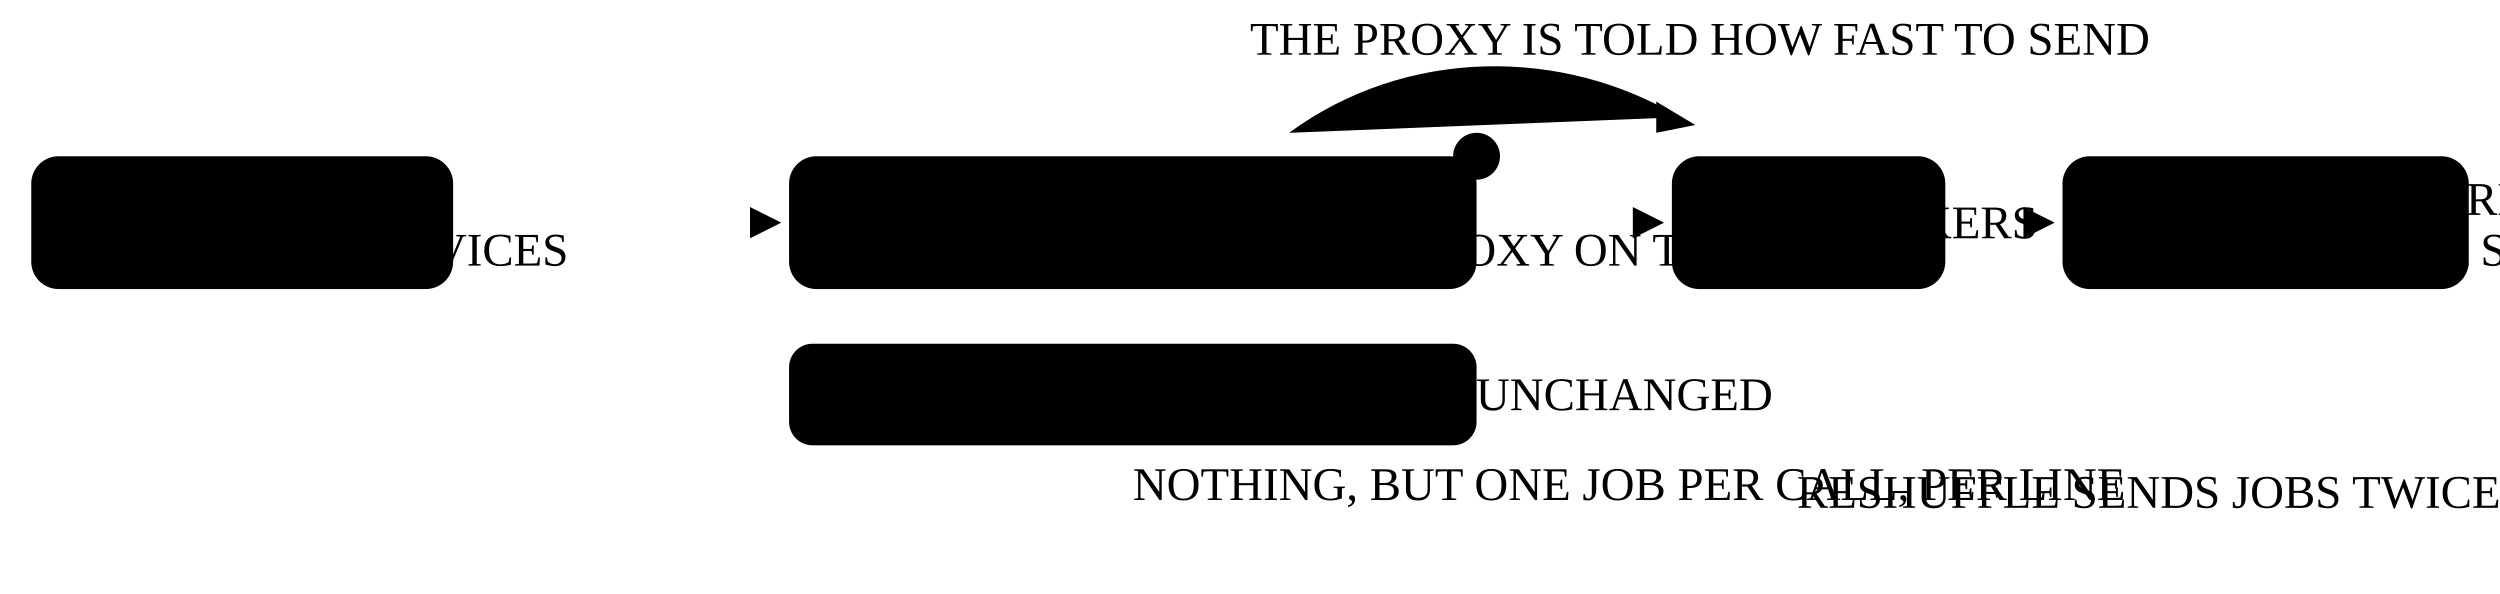
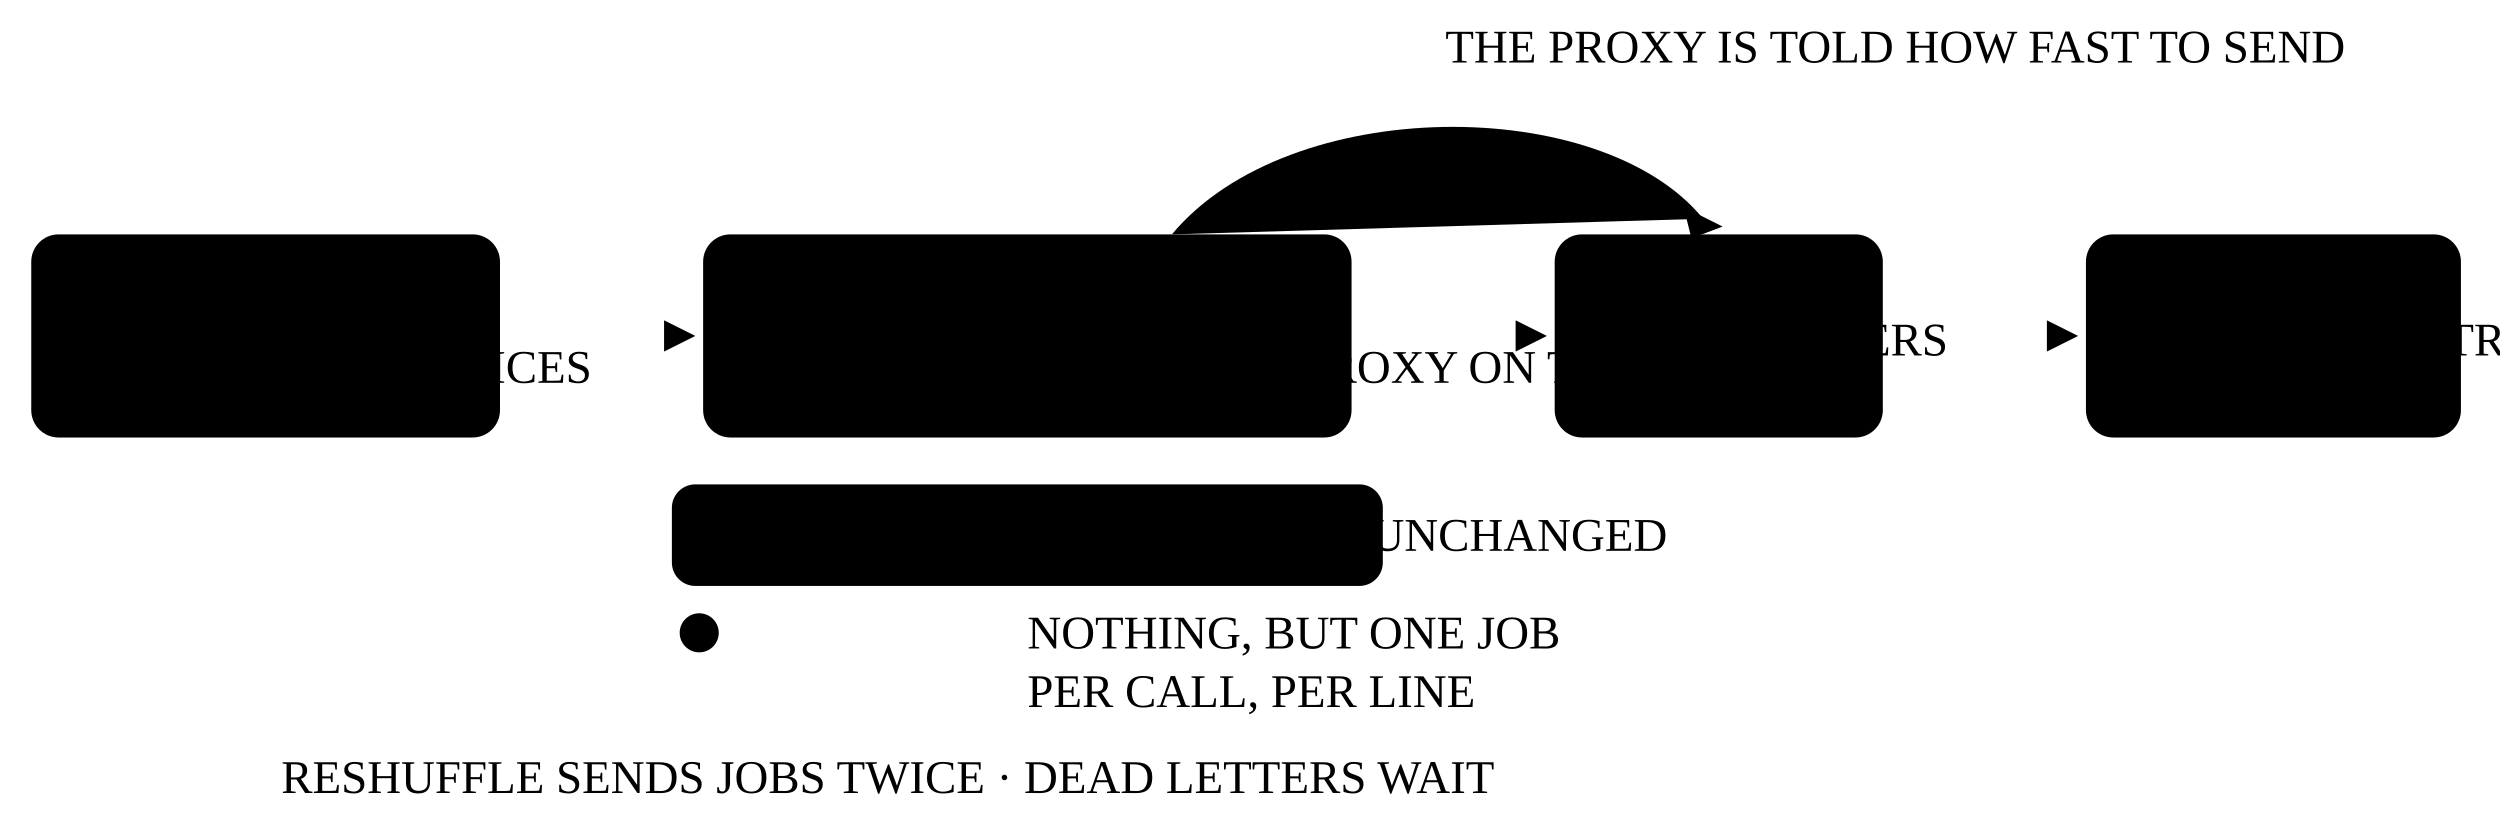
- <svg xmlns="http://www.w3.org/2000/svg" class="anat" viewBox="0 0 640 152" role="img" aria-label="Uber: the backlog lives in kafka's log · unchanged. What slows as it fills: nothing, but one job per call, per line. When full: the proxy is told how fast to send. Still breaks: reshuffle sends jobs twice · dead letters wait">
-   <path class="replay" d="M 330 34 C 360 12, 400 12, 430 30" />
-   <polygon class="rhead" points="434,32 424,26 424,34" />
-   <text class="rlabel" x="320" y="14">THE PROXY IS TOLD HOW FAST TO SEND</text>
-   <rect class="node" x="8" y="40" width="108" height="34" rx="7" />
-   <text class="nlabel" x="62" y="55">SENDERS</text>
-   <text class="nsub" x="62" y="68">300+ SERVICES</text>
-   <line class="arrow" x1="126" y1="57" x2="192" y2="57" />
-   <polygon class="ahead" points="200,57 192,53 192,61" />
-   <rect class="node" x="202" y="40" width="176" height="34" rx="7" />
-   <text class="nlabel" x="290" y="55">THE QUEUE</text>
-   <text class="nsub" x="290" y="68">CONSUMER PROXY ON TOP</text>
-   <line class="drop" x1="290" y1="74" x2="290" y2="88" />
-   <rect class="state" x="202" y="88" width="176" height="26" rx="6" />
-   <text class="slabel" x="290" y="105">KAFKA'S LOG · UNCHANGED</text>
-   <circle class="keydot" cx="378" cy="40" r="6" />
-   <text class="klabel" x="290" y="128">NOTHING, BUT ONE JOB PER CALL, PER LINE</text>
-   <line class="arrow" x1="388" y1="57" x2="418" y2="57" />
-   <polygon class="ahead" points="426,57 418,53 418,61" />
-   <rect class="node" x="428" y="40" width="70" height="34" rx="7" />
-   <text class="nlabel" x="463" y="61">WORKERS</text>
-   <line class="arrow" x1="498" y1="57" x2="518" y2="57" />
-   <polygon class="ahead" points="526,57 518,53 518,61" />
-   <rect class="node" x="528" y="40" width="104" height="34" rx="7" />
-   <text class="nlabel" x="580" y="55">DOWNSTREAM</text>
-   <text class="nsub" x="580" y="68">WORKER SERVICES</text>
-   <line class="bx" x1="440" y1="120" x2="452" y2="132" />
-   <line class="bx" x1="452" y1="120" x2="440" y2="132" />
-   <text class="blabel" x="460" y="130">RESHUFFLE SENDS JOBS TWICE · DEAD LETTERS WAIT</text>
+ <svg xmlns="http://www.w3.org/2000/svg" class="anat" viewBox="0 0 640 212" role="img" aria-label="Uber: the backlog lives in Kafka's log, unchanged. What slows as it fills: nothing, but one job per call, per line. When full: the proxy is told how fast to send. Still breaks: a reshuffle sends jobs twice, and dead letters wait.">
+   <path class="replay" d="M 300 60 C 330 24, 410 24, 436 56" />
+   <polygon class="rhead" points="441,58 431,53 433,61" />
+   <text class="rlabel" x="370" y="16">THE PROXY IS TOLD HOW FAST TO SEND</text>
+   <rect class="node" x="8" y="60" width="120" height="52" rx="7" />
+   <text class="nlabel" x="68" y="81">SENDERS</text>
+   <text class="nsub" x="68" y="98">300+ SERVICES</text>
+   <line class="arrow" x1="136" y1="86" x2="170" y2="86" />
+   <polygon class="ahead" points="178,86 170,82 170,90" />
+   <line class="arrow" x1="354" y1="86" x2="388" y2="86" />
+   <polygon class="ahead" points="396,86 388,82 388,90" />
+   <line class="arrow" x1="490" y1="86" x2="524" y2="86" />
+   <polygon class="ahead" points="532,86 524,82 524,90" />
+   <rect class="node" x="180" y="60" width="166" height="52" rx="7" />
+   <text class="nlabel" x="263" y="81">THE QUEUE</text>
+   <text class="nsub" x="263" y="98">CONSUMER PROXY ON TOP</text>
+   <rect class="node" x="398" y="60" width="84" height="52" rx="7" />
+   <text class="nlabel" x="440" y="91">WORKERS</text>
+   <rect class="node" x="534" y="60" width="96" height="52" rx="7" />
+   <text class="nlabel" x="582" y="91">DOWNSTREAM</text>
+   <line class="drop" x1="263" y1="112" x2="263" y2="124" />
+   <rect class="state" x="172" y="124" width="182" height="26" rx="6" />
+   <text class="slabel" x="263" y="141">KAFKA'S LOG · UNCHANGED</text>
+   <circle class="keydot" cx="179" cy="162" r="5" />
+   <text class="klabel" x="263" y="166">NOTHING, BUT ONE JOB</text>
+   <text class="klabel" x="263" y="181">PER CALL, PER LINE</text>
+   <line class="bx" x1="50" y1="193" x2="62" y2="205" />
+   <line class="bx" x1="62" y1="193" x2="50" y2="205" />
+   <text class="blabel" x="72" y="203">RESHUFFLE SENDS JOBS TWICE · DEAD LETTERS WAIT</text>
</svg>
